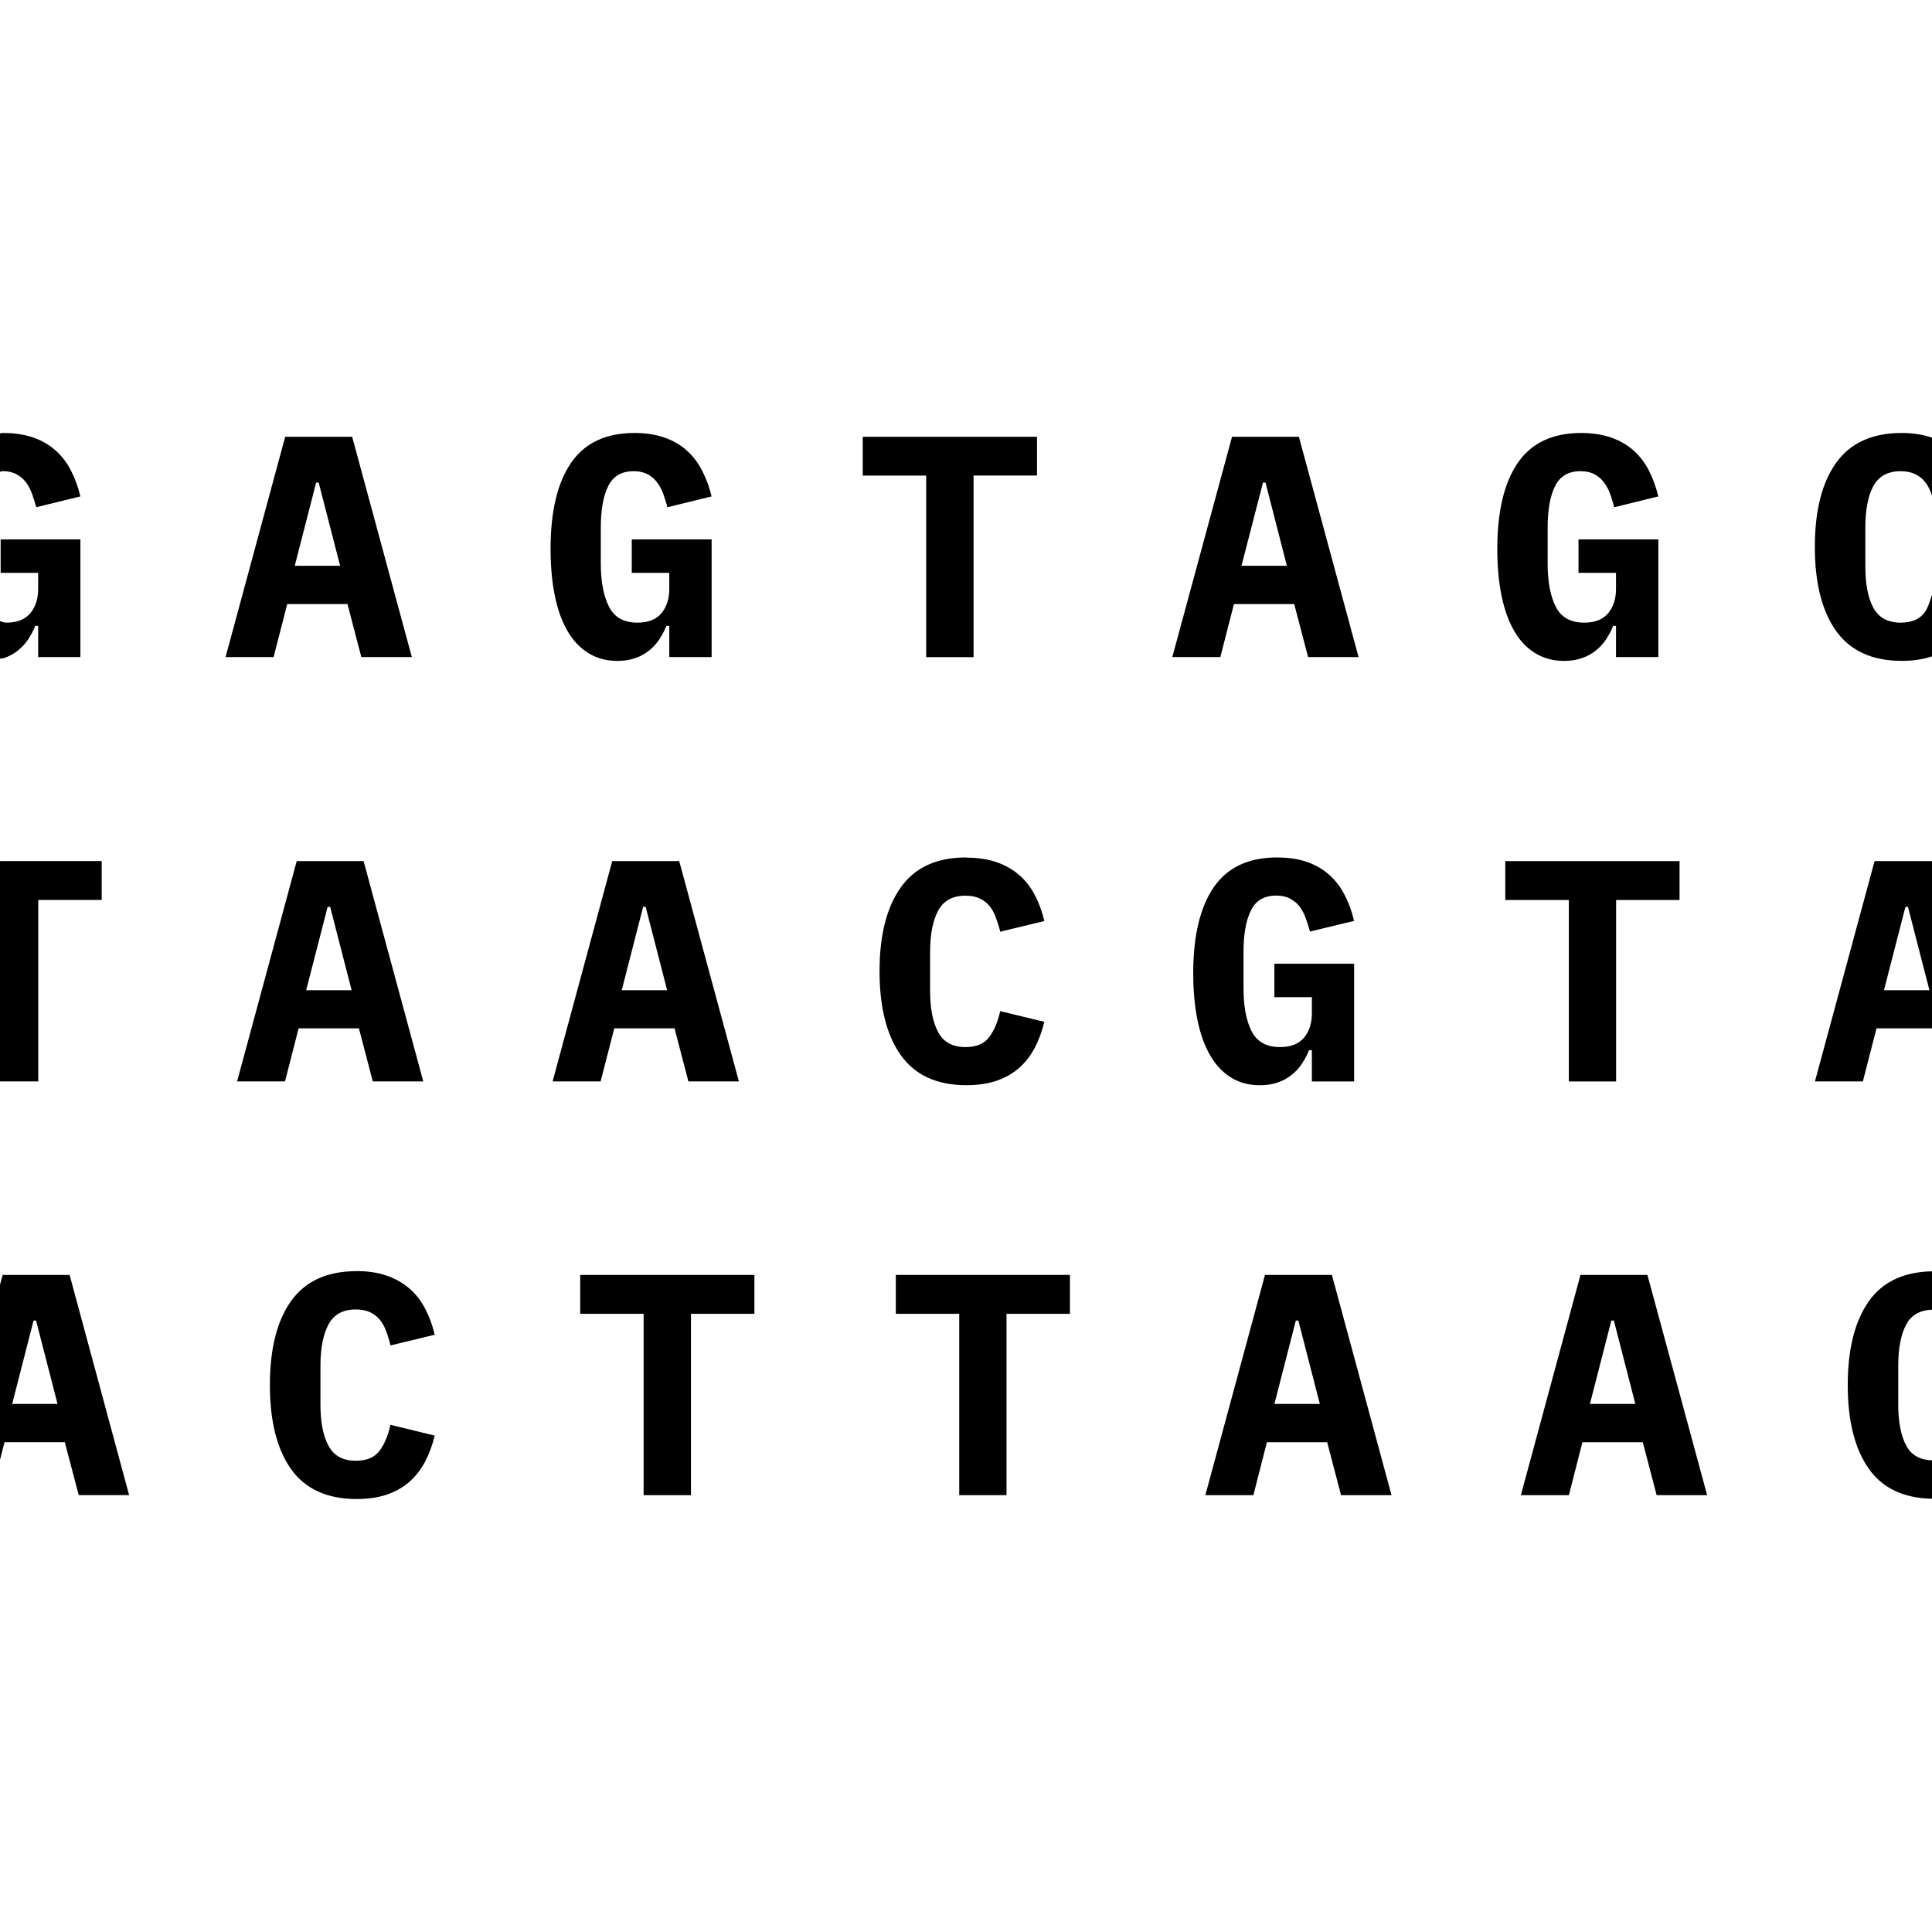
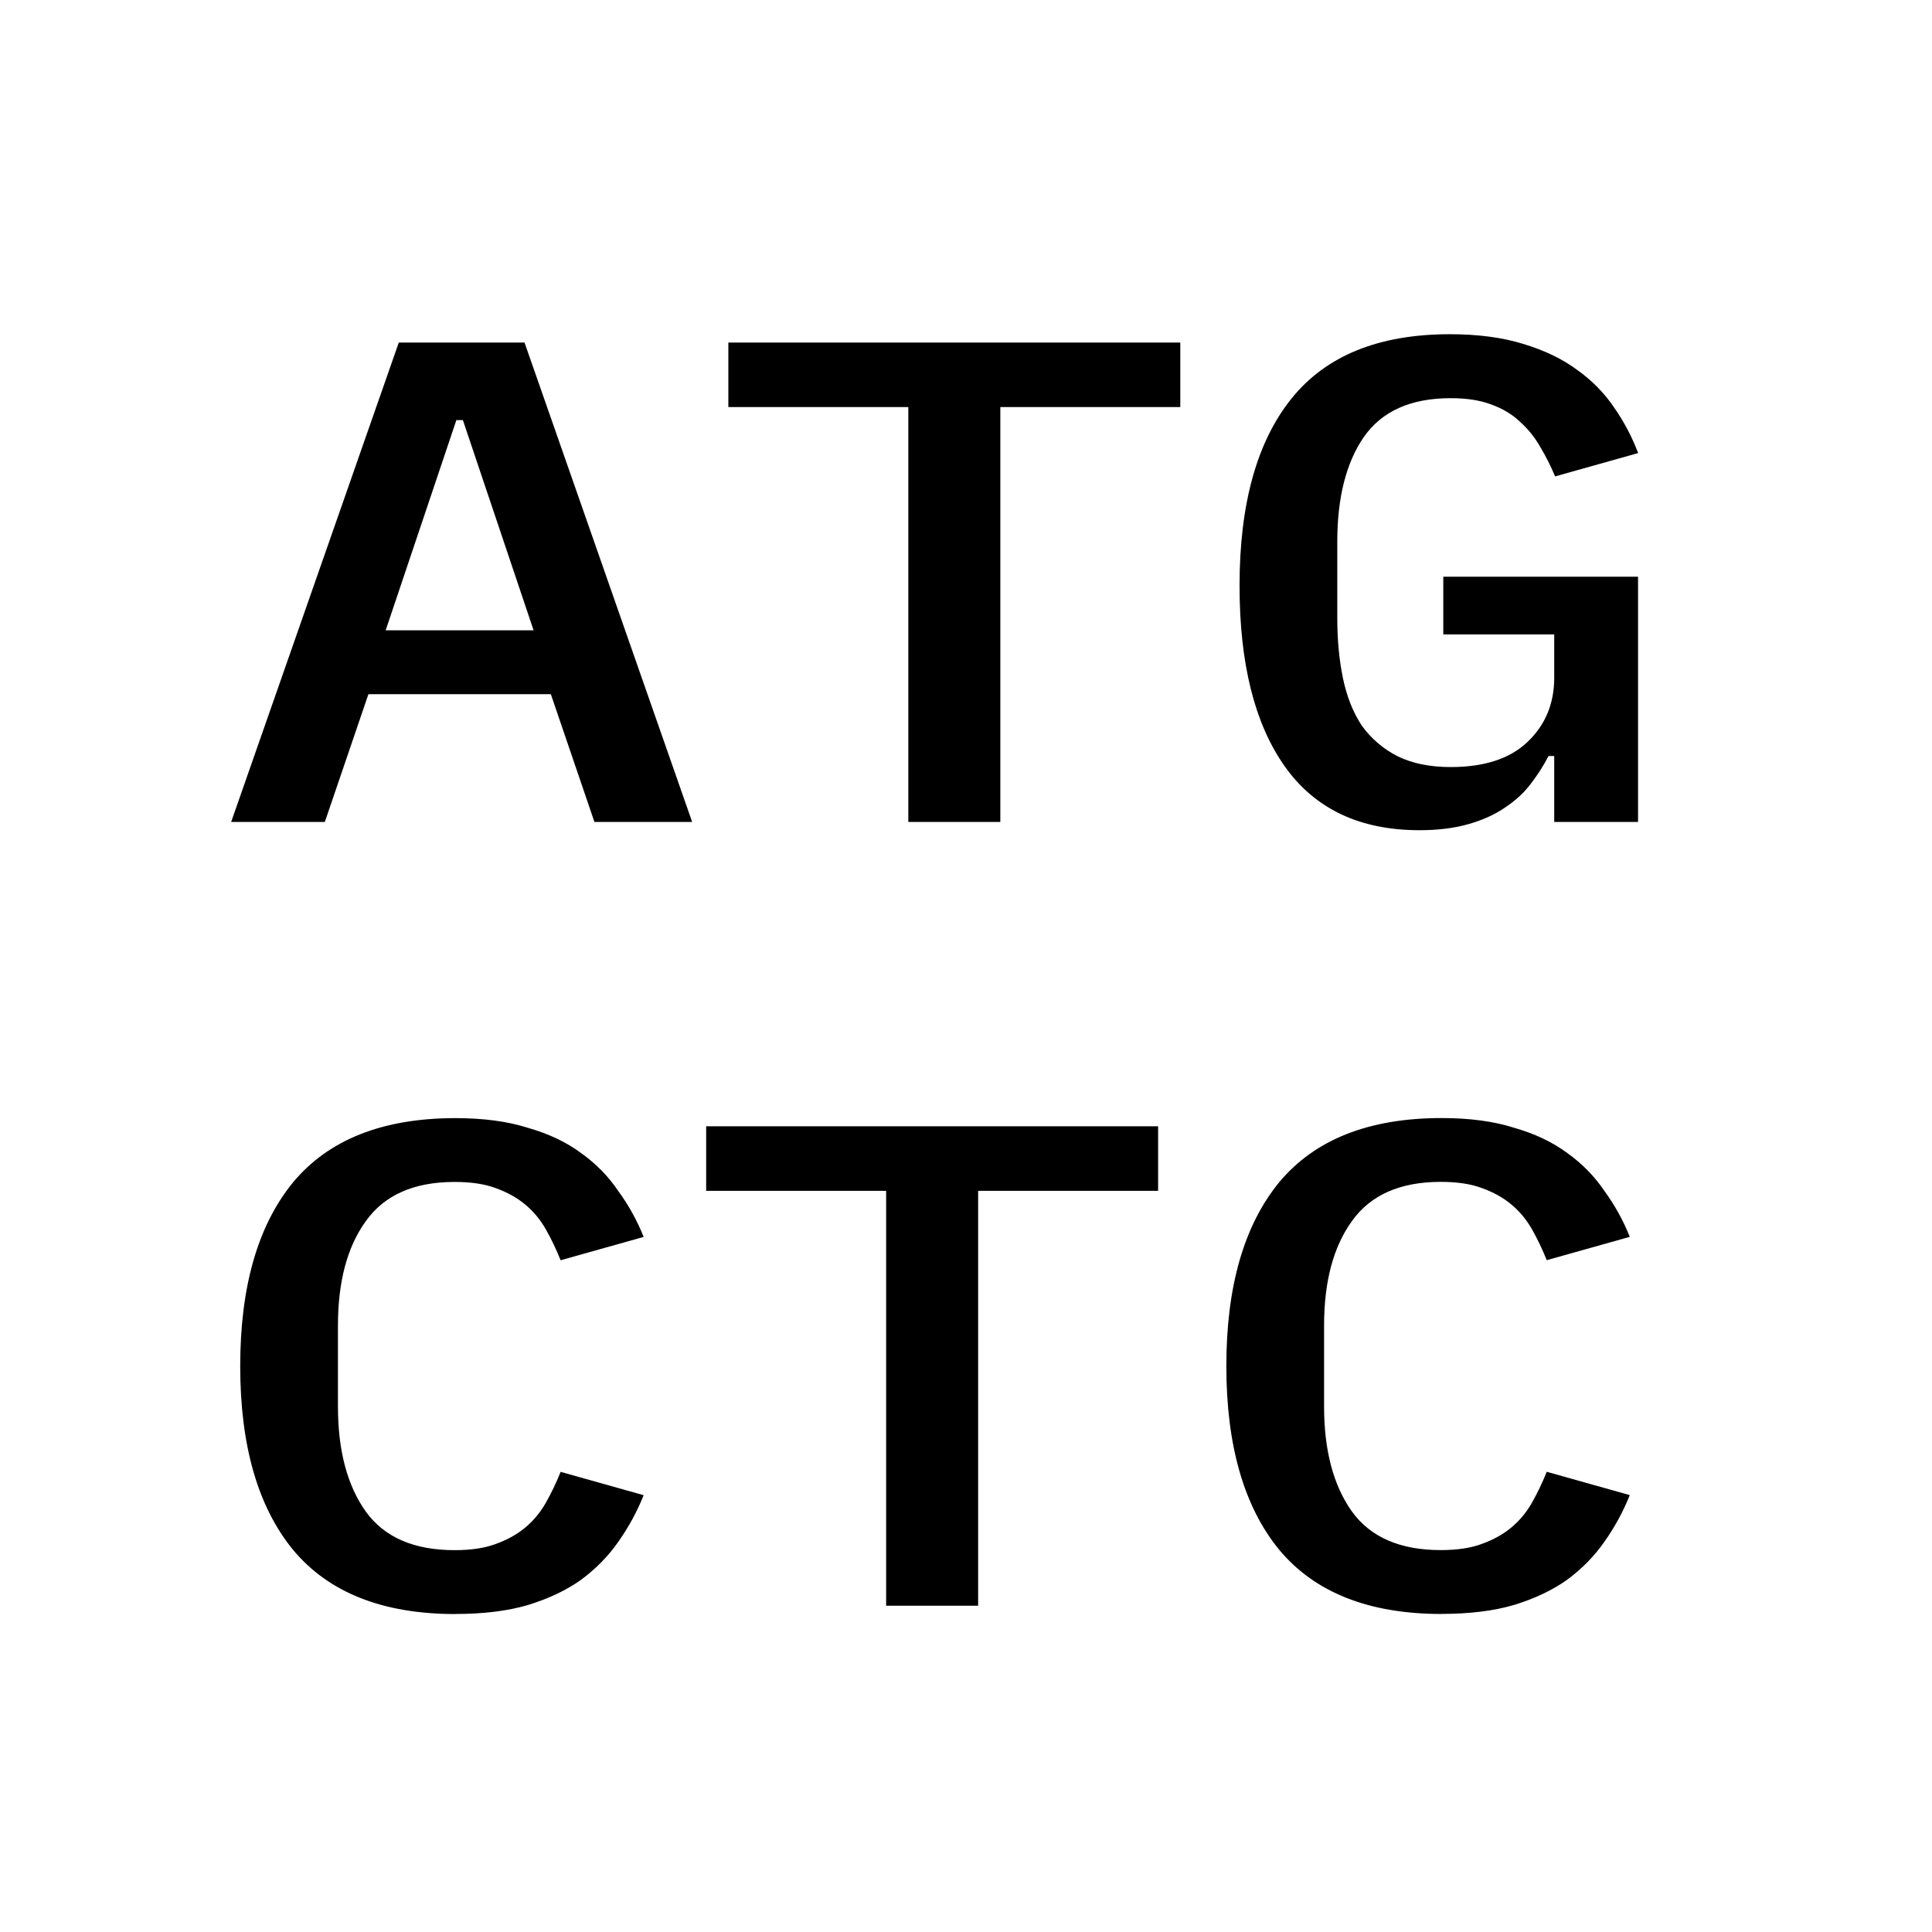
- <svg xmlns="http://www.w3.org/2000/svg" version="1.1" viewBox="0 0 36 36">
-   <path d="M 0.047,8.068 C 0.031,8.07 0.017,8.074 0,8.074 v 0.717 c 0.017,-0.001 0.029,-0.012 0.047,-0.012 0.102,0 0.187,0.019 0.258,0.057 0.071,0.037 0.131,0.088 0.178,0.15 0.047,0.063 0.084,0.133 0.113,0.213 0.029,0.08 0.056,0.166 0.08,0.252 L 1.498,9.25 C 1.455,9.073 1.397,8.912 1.322,8.768 1.248,8.622 1.153,8.498 1.037,8.395 0.922,8.29 0.784,8.211 0.623,8.154 0.462,8.098 0.276,8.068 0.064,8.068 c -0.006,0 -0.012,-4.969e-4 -0.018,0 z m 11.777,0 c -0.533,0 -0.927,0.184 -1.182,0.555 -0.255,0.37 -0.383,0.906 -0.383,1.604 0,0.325 0.027,0.619 0.08,0.877 0.053,0.258 0.132,0.478 0.238,0.658 0.106,0.181 0.236,0.316 0.391,0.41 0.155,0.095 0.333,0.143 0.533,0.143 0.125,0 0.238,-0.017 0.338,-0.053 0.1,-0.034 0.188,-0.084 0.262,-0.145 0.075,-0.061 0.137,-0.13 0.188,-0.209 0.051,-0.078 0.094,-0.16 0.129,-0.246 h 0.053 v 0.582 h 0.789 v -2.193 h -1.488 v 0.623 h 0.699 v 0.299 c 0,0.184 -0.048,0.335 -0.146,0.453 -0.098,0.118 -0.247,0.176 -0.447,0.176 -0.255,0 -0.431,-0.099 -0.531,-0.299 C 11.246,11.103 11.195,10.836 11.195,10.502 V 9.832 c 0,-0.333 0.046,-0.591 0.139,-0.775 0.092,-0.185 0.249,-0.277 0.473,-0.277 0.102,0 0.189,0.019 0.26,0.057 0.071,0.037 0.129,0.088 0.176,0.15 0.047,0.063 0.086,0.133 0.115,0.213 0.029,0.08 0.054,0.166 0.078,0.252 L 13.26,9.25 C 13.217,9.073 13.157,8.912 13.082,8.768 13.008,8.622 12.913,8.498 12.797,8.395 12.682,8.29 12.544,8.211 12.383,8.154 12.222,8.098 12.036,8.068 11.824,8.068 Z m 17.641,0 c -0.533,0 -0.927,0.184 -1.182,0.555 -0.255,0.37 -0.383,0.906 -0.383,1.604 0,0.325 0.026,0.619 0.08,0.877 0.053,0.258 0.132,0.478 0.238,0.658 0.105,0.181 0.236,0.316 0.391,0.41 0.155,0.095 0.333,0.143 0.533,0.143 0.125,0 0.238,-0.017 0.338,-0.053 0.101,-0.034 0.187,-0.084 0.262,-0.145 0.075,-0.061 0.137,-0.13 0.188,-0.209 0.052,-0.078 0.094,-0.16 0.129,-0.246 h 0.053 v 0.582 h 0.789 v -2.193 h -1.488 v 0.623 h 0.699 v 0.299 c 1e-6,0.184 -0.048,0.335 -0.146,0.453 -0.098,0.118 -0.247,0.176 -0.447,0.176 -0.255,0 -0.431,-0.099 -0.531,-0.299 -0.1,-0.2 -0.15,-0.467 -0.15,-0.801 V 9.832 c 0,-0.333 0.047,-0.591 0.139,-0.775 0.092,-0.185 0.249,-0.277 0.473,-0.277 0.101,0 0.189,0.019 0.26,0.057 0.071,0.037 0.129,0.088 0.176,0.15 0.047,0.063 0.086,0.133 0.115,0.213 0.03,0.08 0.054,0.166 0.078,0.252 L 30.9,9.25 C 30.857,9.073 30.799,8.912 30.725,8.768 30.65,8.622 30.555,8.498 30.439,8.395 30.324,8.29 30.184,8.211 30.023,8.154 29.863,8.098 29.676,8.068 29.465,8.068 Z m 5.969,0 c -0.548,0 -0.956,0.186 -1.221,0.557 -0.264,0.37 -0.396,0.892 -0.396,1.566 0,0.674 0.132,1.196 0.396,1.566 0.265,0.37 0.672,0.557 1.221,0.557 0.211,0 0.4,-0.027 0.562,-0.082 l 0.002,-0.002 H 36 v -1.146 c -0.04,0.12 -0.075,0.244 -0.139,0.33 -0.093,0.125 -0.241,0.188 -0.445,0.188 -0.239,0 -0.409,-0.093 -0.51,-0.279 -0.1,-0.186 -0.148,-0.442 -0.148,-0.771 V 9.832 c 0,-0.329 0.049,-0.587 0.148,-0.773 0.101,-0.186 0.271,-0.279 0.51,-0.279 0.102,0 0.189,0.018 0.262,0.051 0.073,0.034 0.134,0.079 0.184,0.139 0.049,0.058 0.088,0.129 0.119,0.211 0.007,0.019 0.013,0.043 0.02,0.062 V 8.156 h -0.002 l -0.002,-0.002 C 35.833,8.098 35.645,8.068 35.433,8.068 Z M 5.314,8.139 4.203,12.244 h 0.895 l 0.254,-0.988 h 1.123 l 0.258,0.988 H 7.674 L 6.562,8.139 Z m 10.762,0 v 0.723 h 1.182 v 3.383 h 0.883 V 8.861 h 1.182 V 8.139 Z m 6.881,0 -1.113,4.105 h 0.895 l 0.254,-0.988 h 1.123 l 0.258,0.988 h 0.941 L 24.203,8.139 Z M 5.891,8.992 H 5.938 L 6.338,10.543 H 5.492 Z m 17.643,0 h 0.047 l 0.398,1.551 H 23.133 Z M 0.012,10.051 v 0.623 H 0.711 v 0.299 c 0,0.184 -0.048,0.335 -0.146,0.453 C 0.466,11.544 0.317,11.602 0.117,11.602 0.071,11.602 0.041,11.583 0,11.576 v 0.697 c 0.025,-0.006 0.055,-0.004 0.078,-0.012 0.1,-0.034 0.188,-0.084 0.262,-0.145 0.075,-0.061 0.139,-0.13 0.189,-0.209 0.051,-0.078 0.094,-0.16 0.129,-0.246 h 0.053 V 12.244 H 1.498 V 10.051 Z M 18.006,15.977 c -0.549,1e-6 -0.954,0.184 -1.219,0.555 -0.265,0.37 -0.398,0.892 -0.398,1.566 0,0.674 0.134,1.197 0.398,1.566 0.265,0.37 0.67,0.557 1.219,0.557 0.212,0 0.399,-0.027 0.562,-0.082 0.162,-0.055 0.302,-0.135 0.42,-0.238 0.118,-0.104 0.215,-0.229 0.291,-0.373 0.077,-0.145 0.137,-0.308 0.18,-0.488 l -0.822,-0.199 c -0.043,0.196 -0.111,0.357 -0.203,0.482 -0.092,0.125 -0.241,0.188 -0.445,0.188 -0.239,0 -0.408,-0.093 -0.508,-0.279 -0.1,-0.186 -0.15,-0.444 -0.15,-0.773 v -0.717 c 0,-0.329 0.05,-0.587 0.15,-0.773 0.1,-0.186 0.269,-0.279 0.508,-0.279 0.102,0 0.189,0.016 0.262,0.049 0.072,0.034 0.134,0.079 0.184,0.139 0.049,0.058 0.088,0.131 0.119,0.213 0.031,0.082 0.061,0.171 0.084,0.27 l 0.822,-0.199 c -0.043,-0.181 -0.103,-0.344 -0.18,-0.488 -0.076,-0.145 -0.173,-0.27 -0.291,-0.371 -0.118,-0.102 -0.258,-0.182 -0.42,-0.238 -0.163,-0.056 -0.351,-0.084 -0.562,-0.084 z m 5.793,0 c -0.533,1e-6 -0.927,0.184 -1.182,0.555 -0.255,0.37 -0.383,0.906 -0.383,1.604 0,0.325 0.027,0.617 0.08,0.875 0.053,0.258 0.132,0.478 0.238,0.658 0.106,0.181 0.236,0.318 0.391,0.412 0.155,0.095 0.331,0.141 0.531,0.141 0.125,0 0.238,-0.017 0.338,-0.053 0.1,-0.034 0.188,-0.084 0.262,-0.145 0.075,-0.061 0.139,-0.13 0.189,-0.209 0.051,-0.078 0.094,-0.16 0.129,-0.246 h 0.053 v 0.582 h 0.787 v -2.193 h -1.486 v 0.623 h 0.699 v 0.301 c 0,0.184 -0.048,0.335 -0.146,0.453 -0.098,0.117 -0.247,0.176 -0.447,0.176 -0.255,0 -0.433,-0.101 -0.533,-0.301 -0.1,-0.2 -0.148,-0.465 -0.148,-0.799 v -0.67 c 0,-0.333 0.046,-0.593 0.139,-0.777 C 23.4,16.778 23.558,16.688 23.781,16.688 c 0.102,0 0.187,0.019 0.258,0.057 0.071,0.037 0.131,0.086 0.178,0.148 0.047,0.063 0.084,0.135 0.113,0.215 0.029,0.08 0.056,0.164 0.08,0.25 l 0.822,-0.199 c -0.043,-0.177 -0.101,-0.338 -0.176,-0.482 -0.075,-0.145 -0.169,-0.27 -0.285,-0.373 -0.115,-0.104 -0.253,-0.186 -0.414,-0.242 -0.161,-0.056 -0.347,-0.084 -0.559,-0.084 z M 0,16.045 v 4.105 h 0.713 v -3.381 H 1.895 v -0.725 z m 5.529,0 -1.111,4.105 H 5.311 L 5.564,19.162 H 6.688 l 0.258,0.988 H 7.887 L 6.775,16.045 Z m 5.879,0 -1.111,4.105 h 0.895 l 0.254,-0.988 h 1.123 l 0.258,0.988 h 0.941 L 12.656,16.045 Z m 16.641,0 v 0.725 h 1.184 v 3.381 h 0.881 v -3.381 h 1.182 v -0.725 z m 6.881,0 -1.111,4.105 h 0.893 l 0.254,-0.988 H 36 V 16.045 Z M 6.105,16.898 h 0.047 l 0.4,1.553 H 5.705 Z m 5.879,0 h 0.047 l 0.4,1.553 h -0.846 z m 23.521,0 h 0.047 l 0.4,1.553 H 35.105 Z M 6.646,23.686 c -0.549,0 -0.956,0.185 -1.221,0.555 -0.265,0.371 -0.396,0.895 -0.396,1.568 10e-8,0.674 0.132,1.197 0.396,1.568 0.265,0.369 0.672,0.555 1.221,0.555 0.212,0 0.399,-0.027 0.562,-0.082 0.162,-0.056 0.302,-0.135 0.42,-0.238 C 7.747,27.506 7.844,27.382 7.92,27.238 7.996,27.093 8.057,26.93 8.1,26.75 L 7.275,26.549 c -0.043,0.197 -0.109,0.358 -0.201,0.482 -0.092,0.126 -0.241,0.188 -0.445,0.188 -0.239,0 -0.408,-0.092 -0.508,-0.279 -0.1,-0.186 -0.15,-0.442 -0.15,-0.771 v -0.717 c 0,-0.329 0.05,-0.588 0.15,-0.773 0.1,-0.186 0.269,-0.279 0.508,-0.279 0.102,-10e-7 0.189,0.016 0.262,0.049 0.072,0.033 0.134,0.079 0.184,0.139 0.049,0.059 0.088,0.129 0.119,0.211 0.031,0.082 0.059,0.174 0.082,0.271 l 0.824,-0.199 C 8.057,24.687 7.996,24.524 7.92,24.381 7.844,24.235 7.747,24.111 7.629,24.01 7.511,23.908 7.371,23.827 7.209,23.771 c -0.163,-0.057 -0.351,-0.086 -0.562,-0.086 z M 36,23.689 c -0.524,0.011 -0.916,0.193 -1.172,0.551 -0.265,0.371 -0.398,0.895 -0.398,1.568 0,0.674 0.133,1.197 0.398,1.568 0.256,0.358 0.648,0.54 1.172,0.551 v -0.715 c -0.221,-0.009 -0.384,-0.095 -0.479,-0.273 -0.1,-0.186 -0.15,-0.442 -0.15,-0.771 v -0.717 c 0,-0.329 0.05,-0.588 0.15,-0.773 C 35.616,24.501 35.779,24.413 36,24.404 Z M 0.049,23.756 0,23.939 v 3.264 L 0.084,26.873 H 1.207 l 0.26,0.986 H 2.406 L 1.297,23.756 Z m 10.762,0 v 0.725 h 1.182 v 3.379 H 12.875 v -3.379 h 1.182 v -0.725 z m 5.881,0 v 0.725 h 1.182 v 3.379 h 0.881 v -3.379 h 1.182 v -0.725 z m 6.879,0 -1.111,4.104 h 0.895 l 0.252,-0.986 h 1.123 l 0.258,0.986 h 0.941 l -1.111,-4.104 z m 5.879,0 -1.111,4.104 h 0.895 l 0.252,-0.986 h 1.125 l 0.258,0.986 h 0.941 L 30.697,23.756 Z M 0.625,24.607 h 0.047 l 0.4,1.553 H 0.227 Z m 23.521,0 h 0.047 l 0.4,1.553 h -0.846 z m 5.879,0 h 0.047 l 0.4,1.553 h -0.846 z" />
+ <svg xmlns="http://www.w3.org/2000/svg" width="240" height="240" viewBox="0 0 24 24" version="1.1" id="svg3" xml:space="preserve">
+   <defs id="defs3" />
+   <g id="sequence" transform="translate(-0.4)">
+     <path style="font-weight:500;font-size:9.333px;font-family:'IBM Plex Mono', 'Liberation Mono', Courier, monospace;-inkscape-font-specification:'IBM Plex Mono, Liberation Mono, Courier, monospace, Medium';stroke-width:0.109" d="M 7.117,11.168 6.622,9.432 H 4.55 L 4.055,11.168 H 2.991 L 4.895,4.654 H 6.323 L 8.227,11.168 Z M 5.623,5.708 H 5.549 L 4.746,8.564 H 6.426 Z M 11.727,5.531 V 11.168 H 10.682 V 5.531 H 8.638 V 4.654 h 5.133 v 0.877 z m 6.291,4.741 h -0.065 q -0.084,0.196 -0.205,0.383 -0.112,0.177 -0.289,0.317 -0.168,0.14 -0.411,0.224 -0.243,0.084 -0.56,0.084 -1.017,0 -1.531,-0.868 -0.513,-0.868 -0.513,-2.455 0,-1.661 0.588,-2.539 0.588,-0.877 1.801,-0.877 0.476,0 0.831,0.131 0.364,0.131 0.616,0.355 0.252,0.215 0.42,0.513 0.168,0.289 0.271,0.616 l -0.943,0.317 Q 17.953,6.259 17.859,6.072 17.766,5.876 17.626,5.727 17.495,5.578 17.299,5.494 q -0.187,-0.084 -0.457,-0.084 -0.681,0 -0.989,0.532 -0.299,0.523 -0.299,1.419 v 1.036 q 0,0.448 0.065,0.821 0.065,0.373 0.215,0.644 0.159,0.261 0.401,0.411 0.252,0.149 0.607,0.149 0.569,0 0.868,-0.336 Q 18.018,9.74 18.018,9.208 V 8.62 H 16.758 V 7.836 h 2.212 V 11.168 H 18.018 Z" id="text4" transform="scale(1.093751,0.9142849)" aria-label="ATG" />
+     <path d="m 5.539,21.93 q -1.241,0 -1.848,-0.877 -0.597,-0.877 -0.597,-2.492 0,-1.615 0.597,-2.492 0.607,-0.877 1.848,-0.877 0.476,0 0.821,0.131 0.355,0.121 0.607,0.345 0.252,0.215 0.42,0.513 0.177,0.289 0.289,0.625 l -0.943,0.317 q -0.075,-0.224 -0.168,-0.42 -0.093,-0.196 -0.233,-0.336 -0.14,-0.14 -0.336,-0.224 -0.187,-0.084 -0.467,-0.084 -0.691,0 -1.008,0.532 -0.317,0.523 -0.317,1.419 v 1.101 q 0,0.896 0.317,1.428 0.317,0.523 1.008,0.523 0.28,0 0.467,-0.084 0.196,-0.084 0.336,-0.224 0.14,-0.14 0.233,-0.336 0.093,-0.196 0.168,-0.42 l 0.943,0.317 q -0.112,0.336 -0.289,0.635 -0.168,0.289 -0.42,0.513 -0.252,0.215 -0.607,0.345 -0.345,0.121 -0.821,0.121 z M 11.475,16.18 v 5.637 H 10.43 V 16.18 H 8.386 v -0.877 h 5.133 v 0.877 z m 5.264,5.749 q -1.241,0 -1.848,-0.877 -0.597,-0.877 -0.597,-2.492 0,-1.615 0.597,-2.492 0.607,-0.877 1.848,-0.877 0.476,0 0.821,0.131 0.355,0.121 0.607,0.345 0.252,0.215 0.42,0.513 0.177,0.289 0.289,0.625 l -0.943,0.317 q -0.075,-0.224 -0.168,-0.42 -0.093,-0.196 -0.233,-0.336 -0.14,-0.14 -0.336,-0.224 -0.187,-0.084 -0.467,-0.084 -0.691,0 -1.008,0.532 -0.317,0.523 -0.317,1.419 v 1.101 q 0,0.896 0.317,1.428 0.317,0.523 1.008,0.523 0.28,0 0.467,-0.084 0.196,-0.084 0.336,-0.224 0.14,-0.14 0.233,-0.336 0.093,-0.196 0.168,-0.42 l 0.943,0.317 q -0.112,0.336 -0.289,0.635 -0.168,0.289 -0.42,0.513 -0.252,0.215 -0.607,0.345 -0.345,0.121 -0.821,0.121 z" id="text5" style="font-weight:500;font-size:9.333px;font-family:'IBM Plex Mono', 'Liberation Mono', Courier, monospace;-inkscape-font-specification:'IBM Plex Mono, Liberation Mono, Courier, monospace, Medium';stroke-width:0.109" transform="scale(1.093751,0.9142849)" aria-label="CTC" />
+   </g>
</svg>
